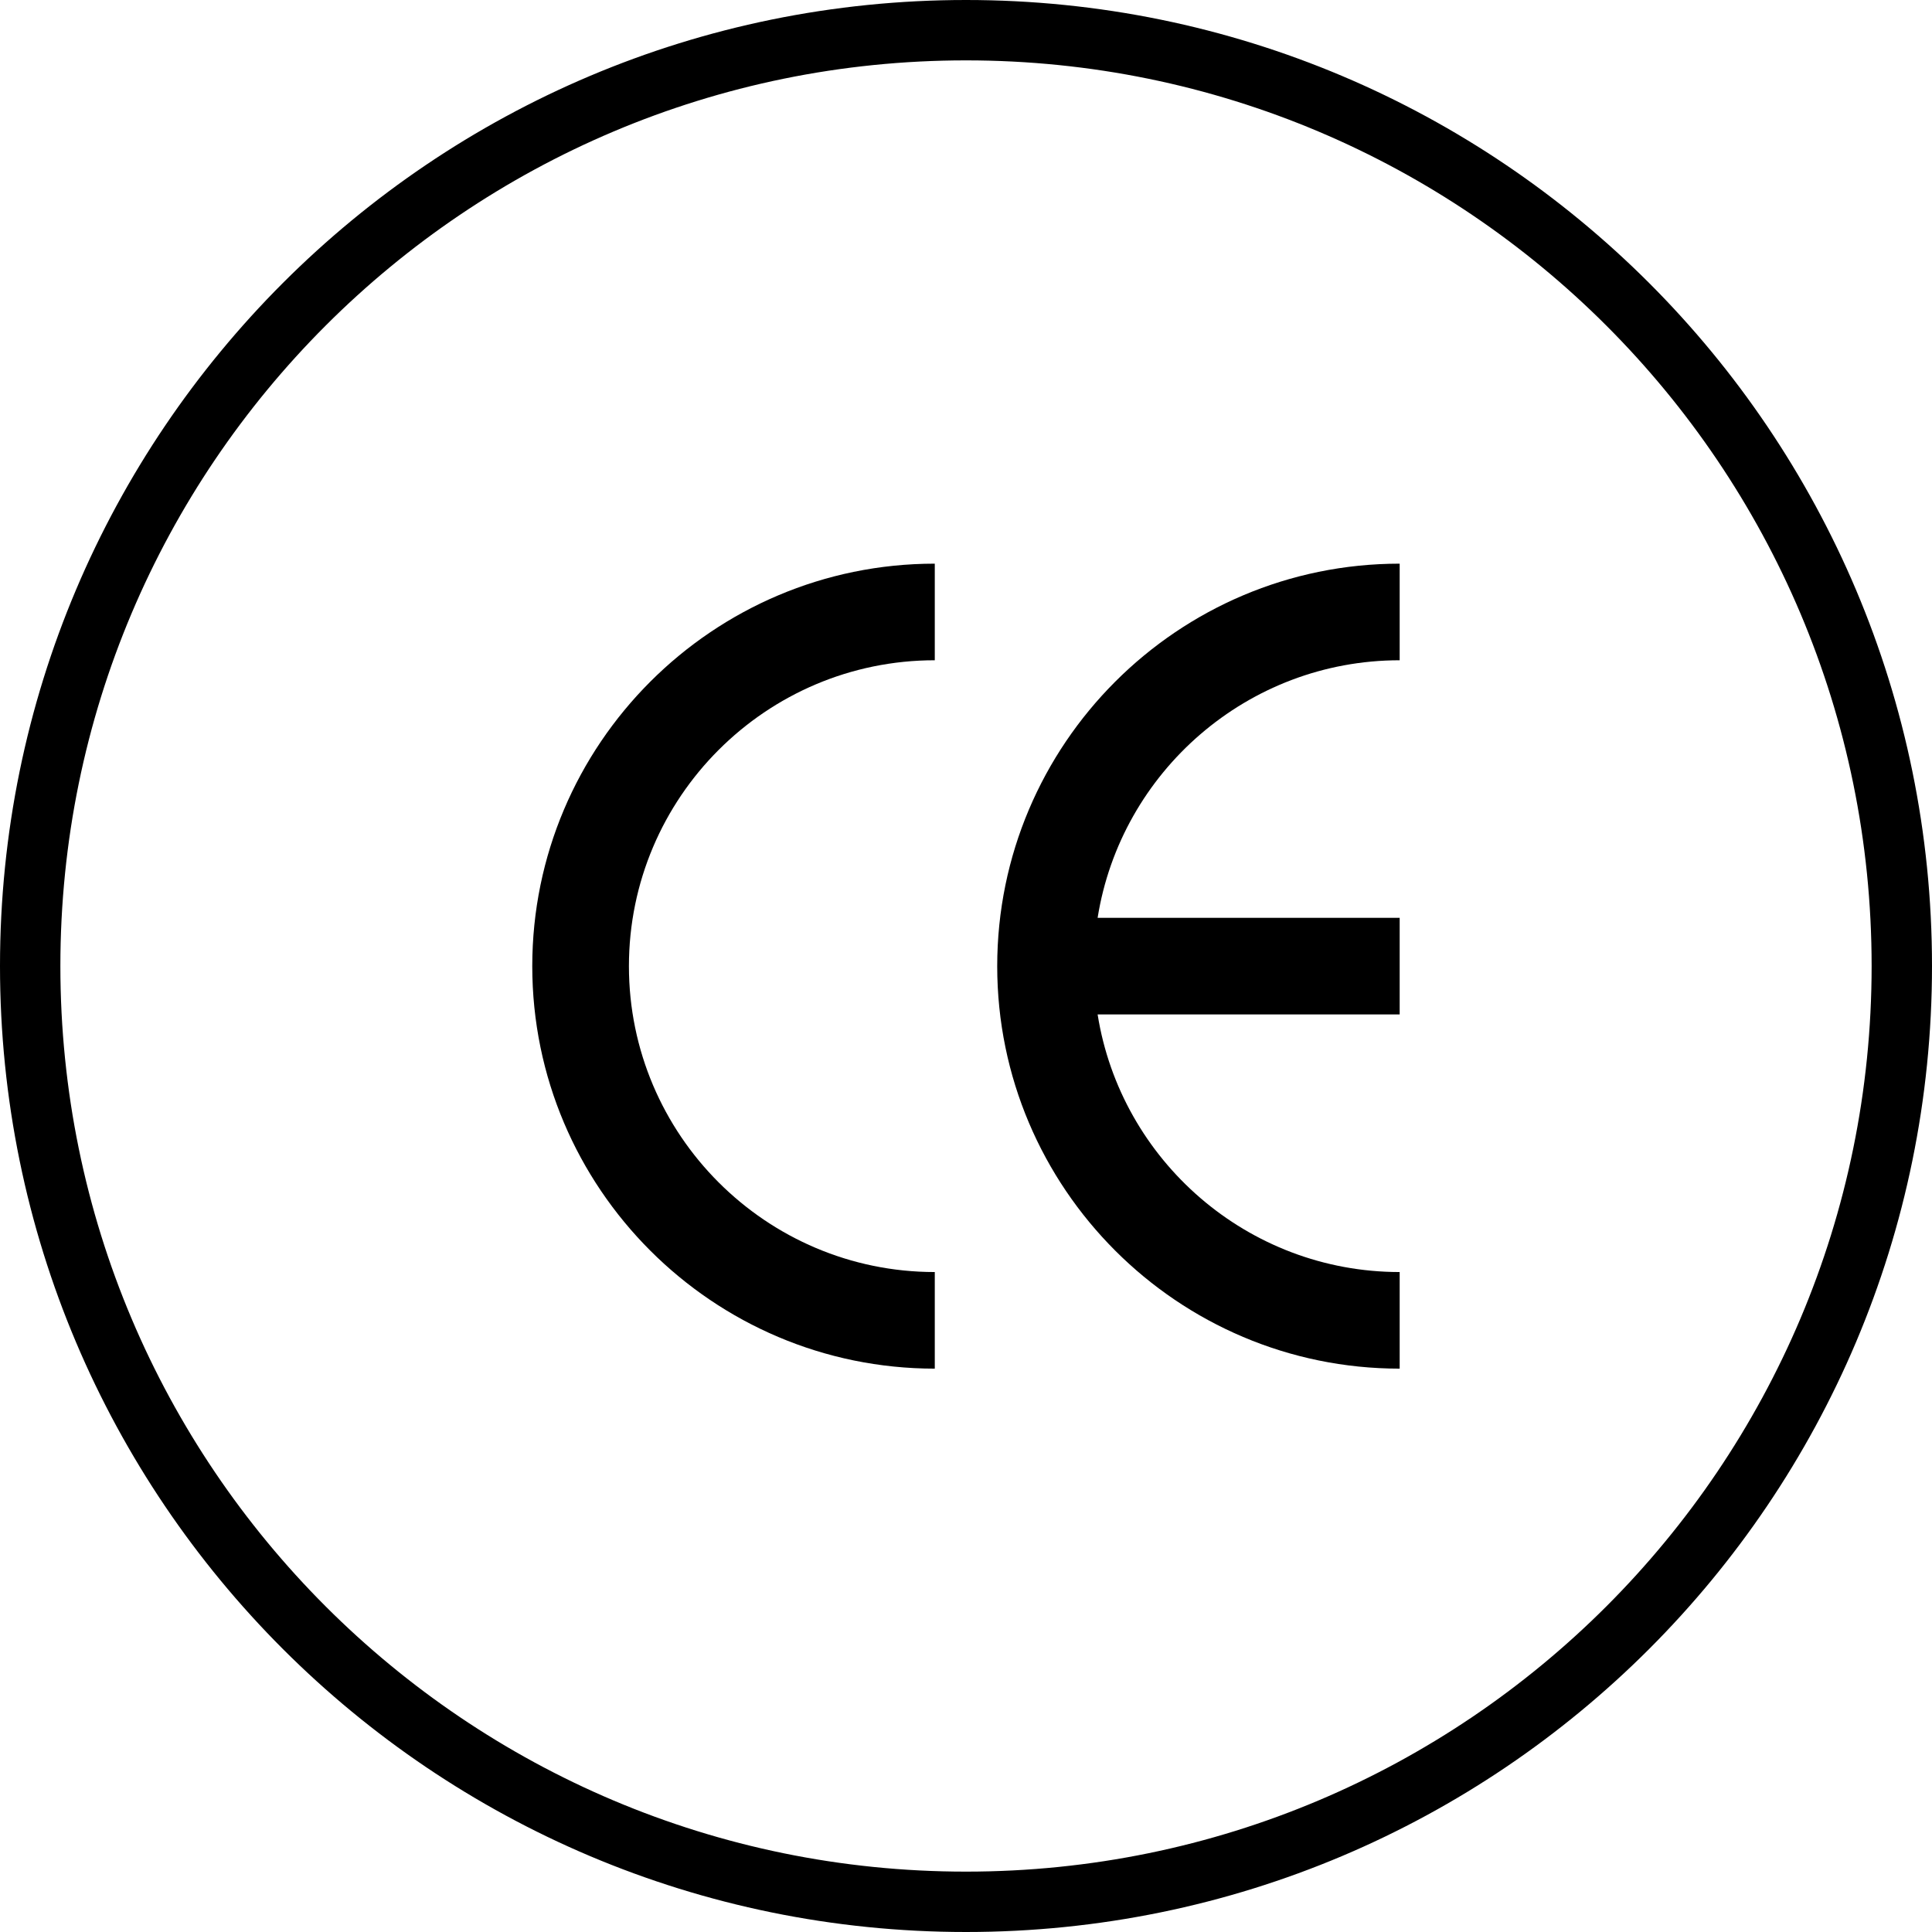
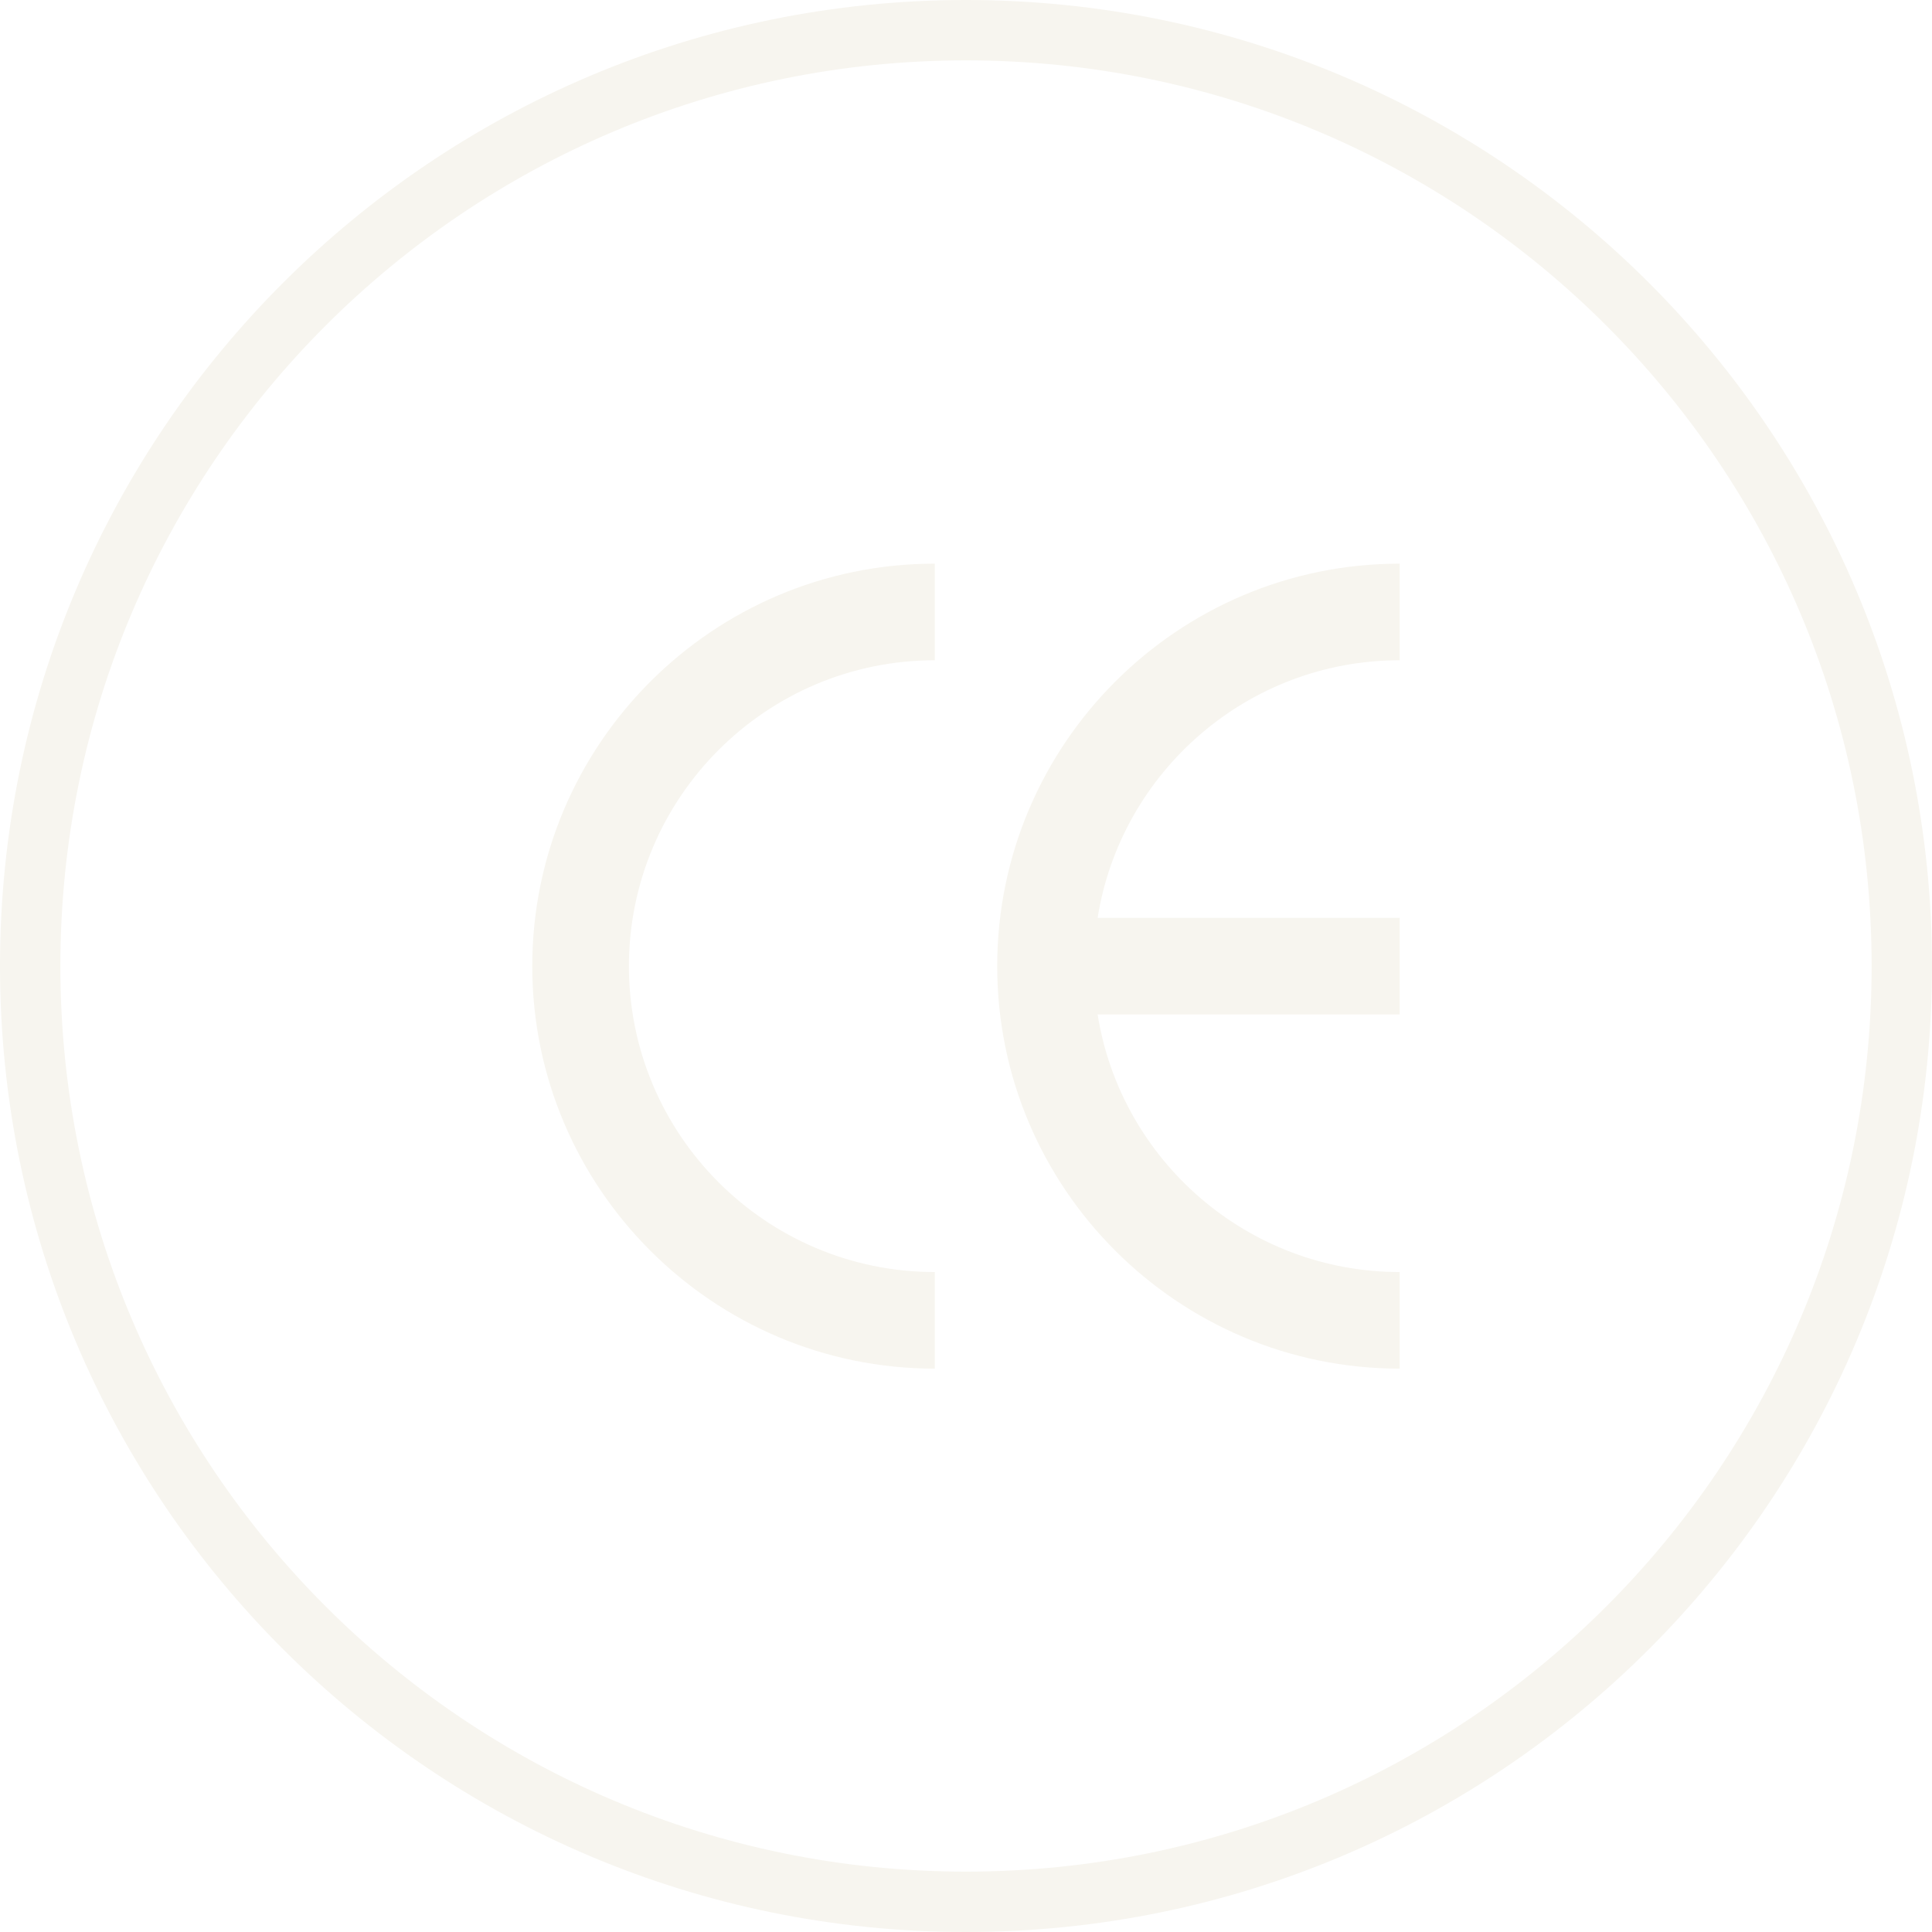
<svg xmlns="http://www.w3.org/2000/svg" width="32" height="32" viewBox="0 0 32 32" fill="none">
-   <circle cx="16" cy="16" r="15.5" stroke="black" />
-   <path d="M15.483 22.669C11.807 22.669 8.816 19.679 8.816 16.003C8.816 12.326 11.807 9.336 15.483 9.336V10.936C12.689 10.936 10.417 13.209 10.417 16.003C10.417 18.796 12.689 21.069 15.483 21.069V22.669Z" fill="black" />
-   <path d="M23.183 22.669C19.507 22.669 16.517 19.679 16.517 16.003C16.517 12.326 19.507 9.336 23.183 9.336V10.936C20.662 10.936 18.565 12.787 18.18 15.202H23.183V16.802H18.18C18.564 19.217 20.662 21.069 23.183 21.069V22.669Z" fill="black" />
+   <circle cx="16" cy="16" r="15.5" stroke="#F7F5EF" />
+   <path d="M15.483 22.669C11.807 22.669 8.816 19.679 8.816 16.003C8.816 12.326 11.807 9.336 15.483 9.336V10.936C12.689 10.936 10.417 13.209 10.417 16.003C10.417 18.796 12.689 21.069 15.483 21.069V22.669Z" fill="#F7F5EF" />
+   <path d="M23.183 22.669C19.507 22.669 16.517 19.679 16.517 16.003C16.517 12.326 19.507 9.336 23.183 9.336V10.936C20.662 10.936 18.565 12.787 18.18 15.202H23.183V16.802H18.18C18.564 19.217 20.662 21.069 23.183 21.069V22.669Z" fill="#F7F5EF" />
</svg>
